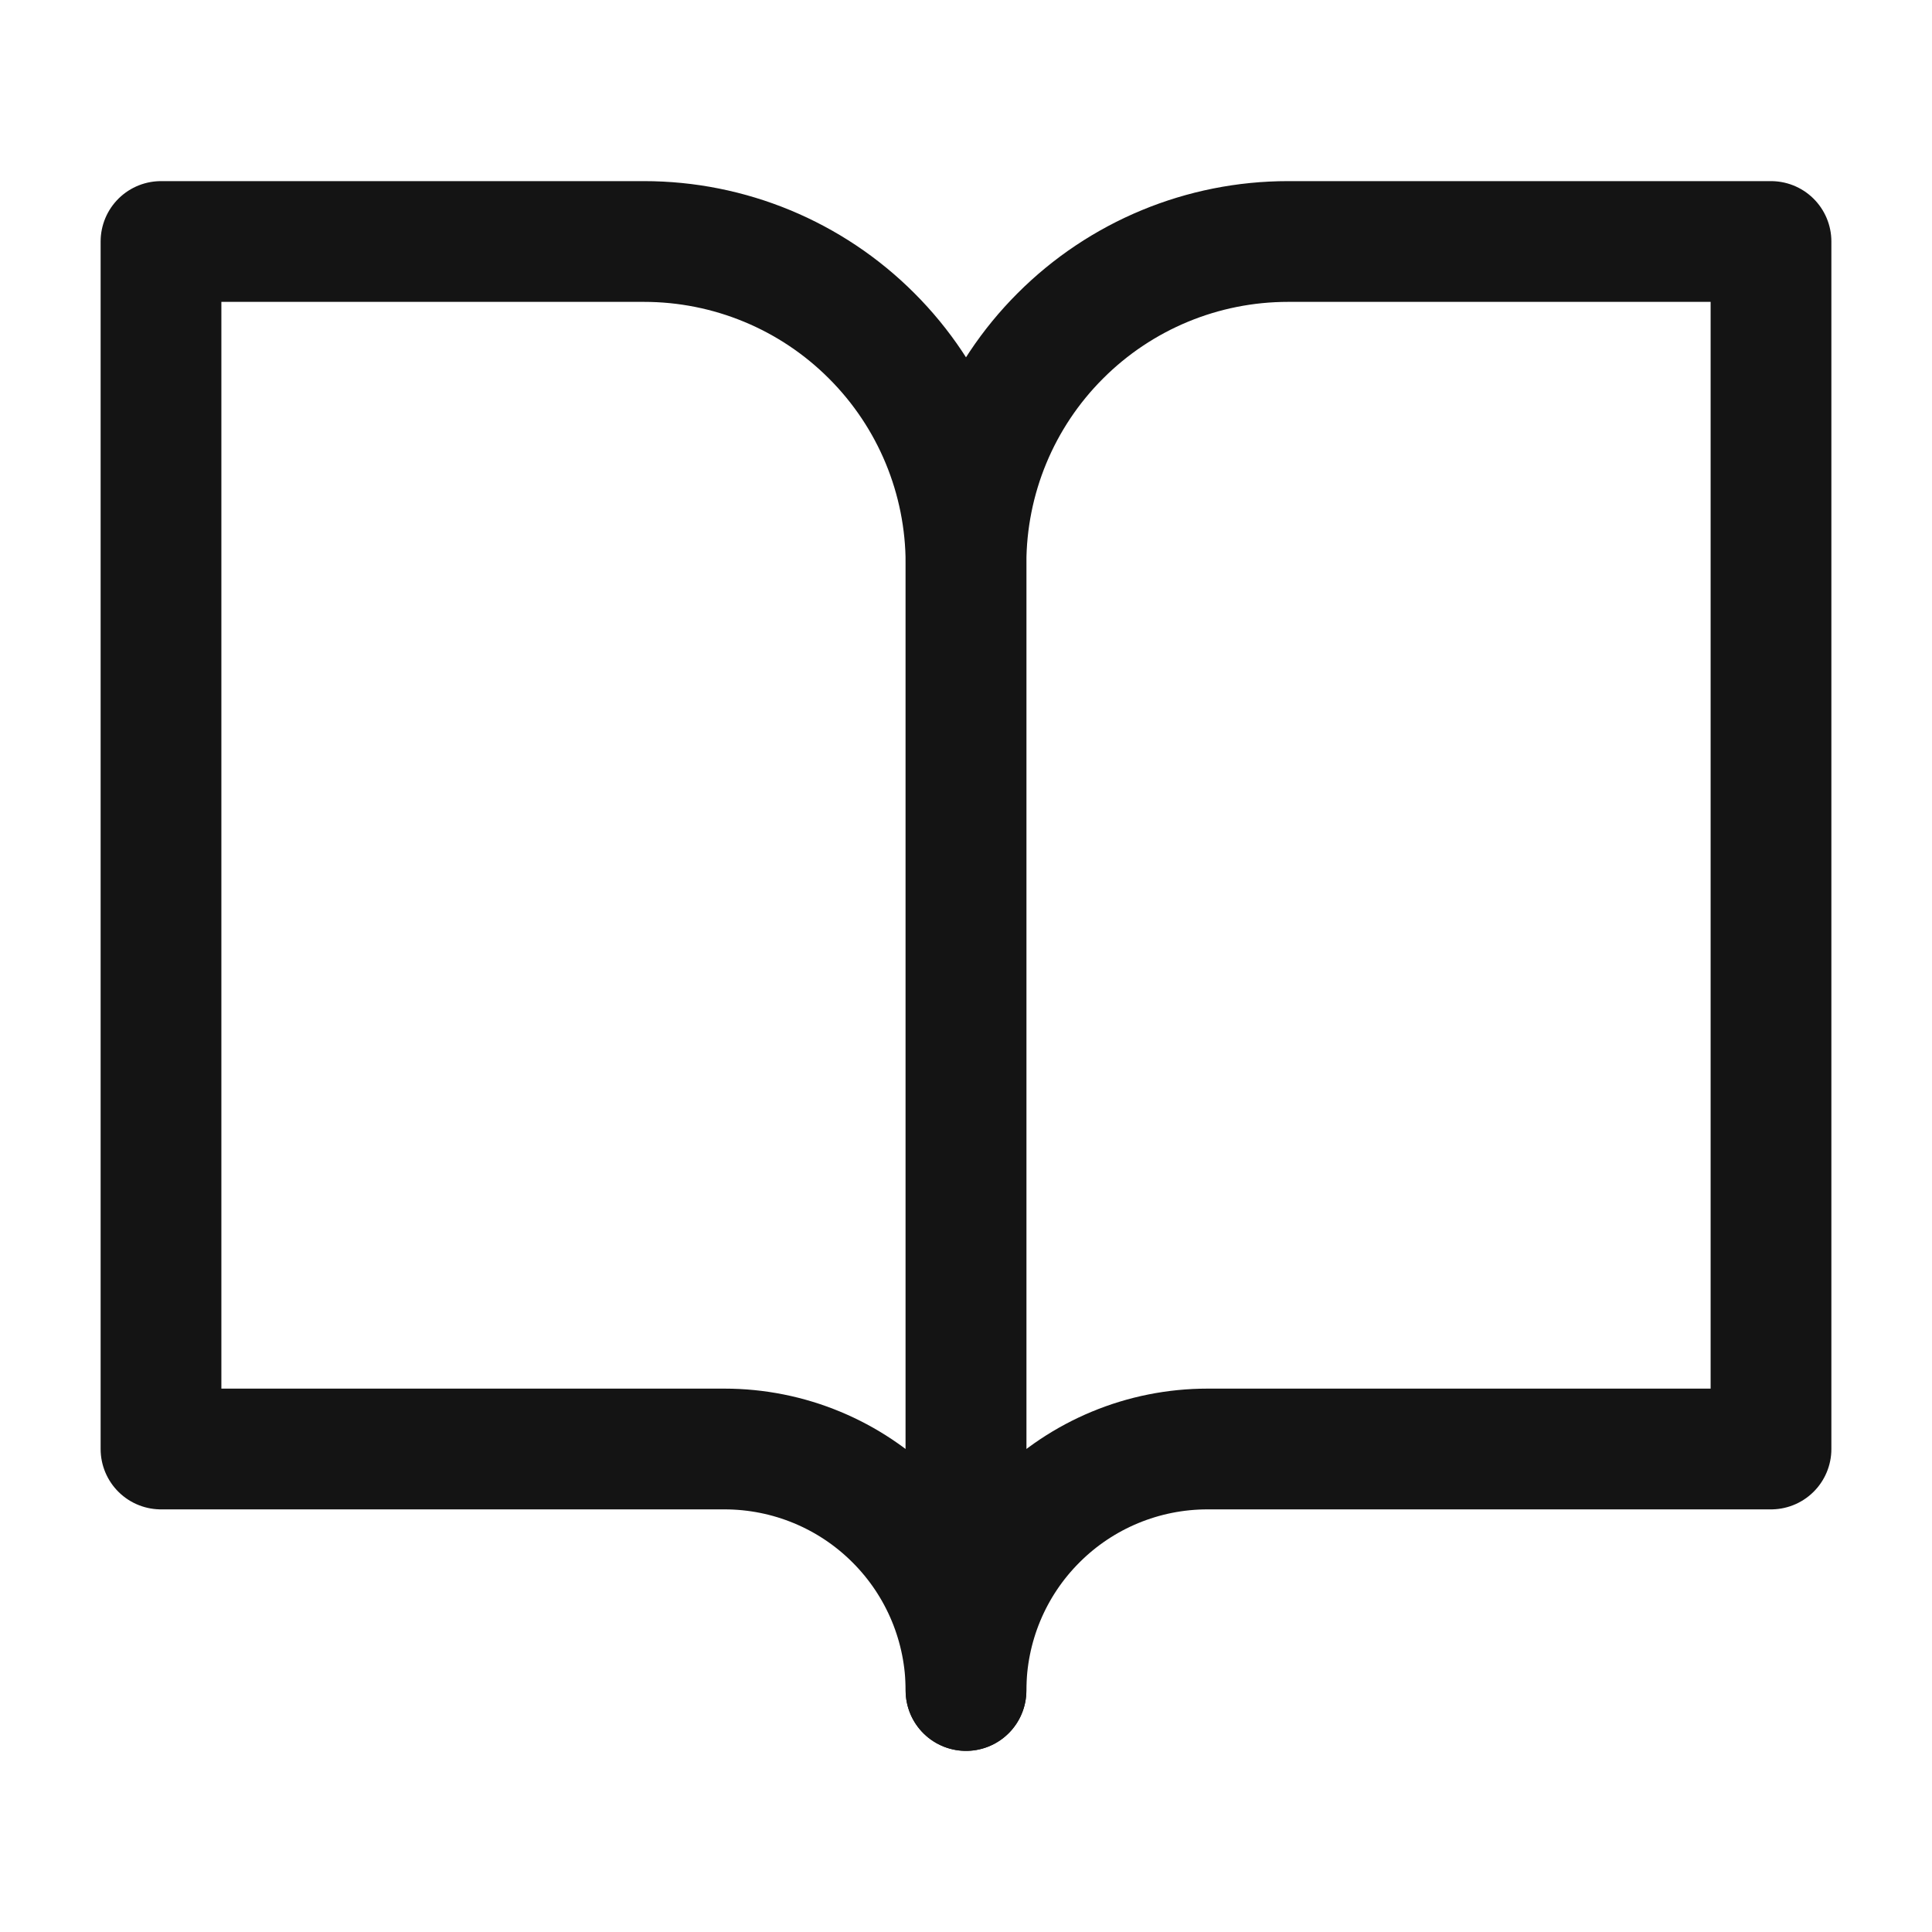
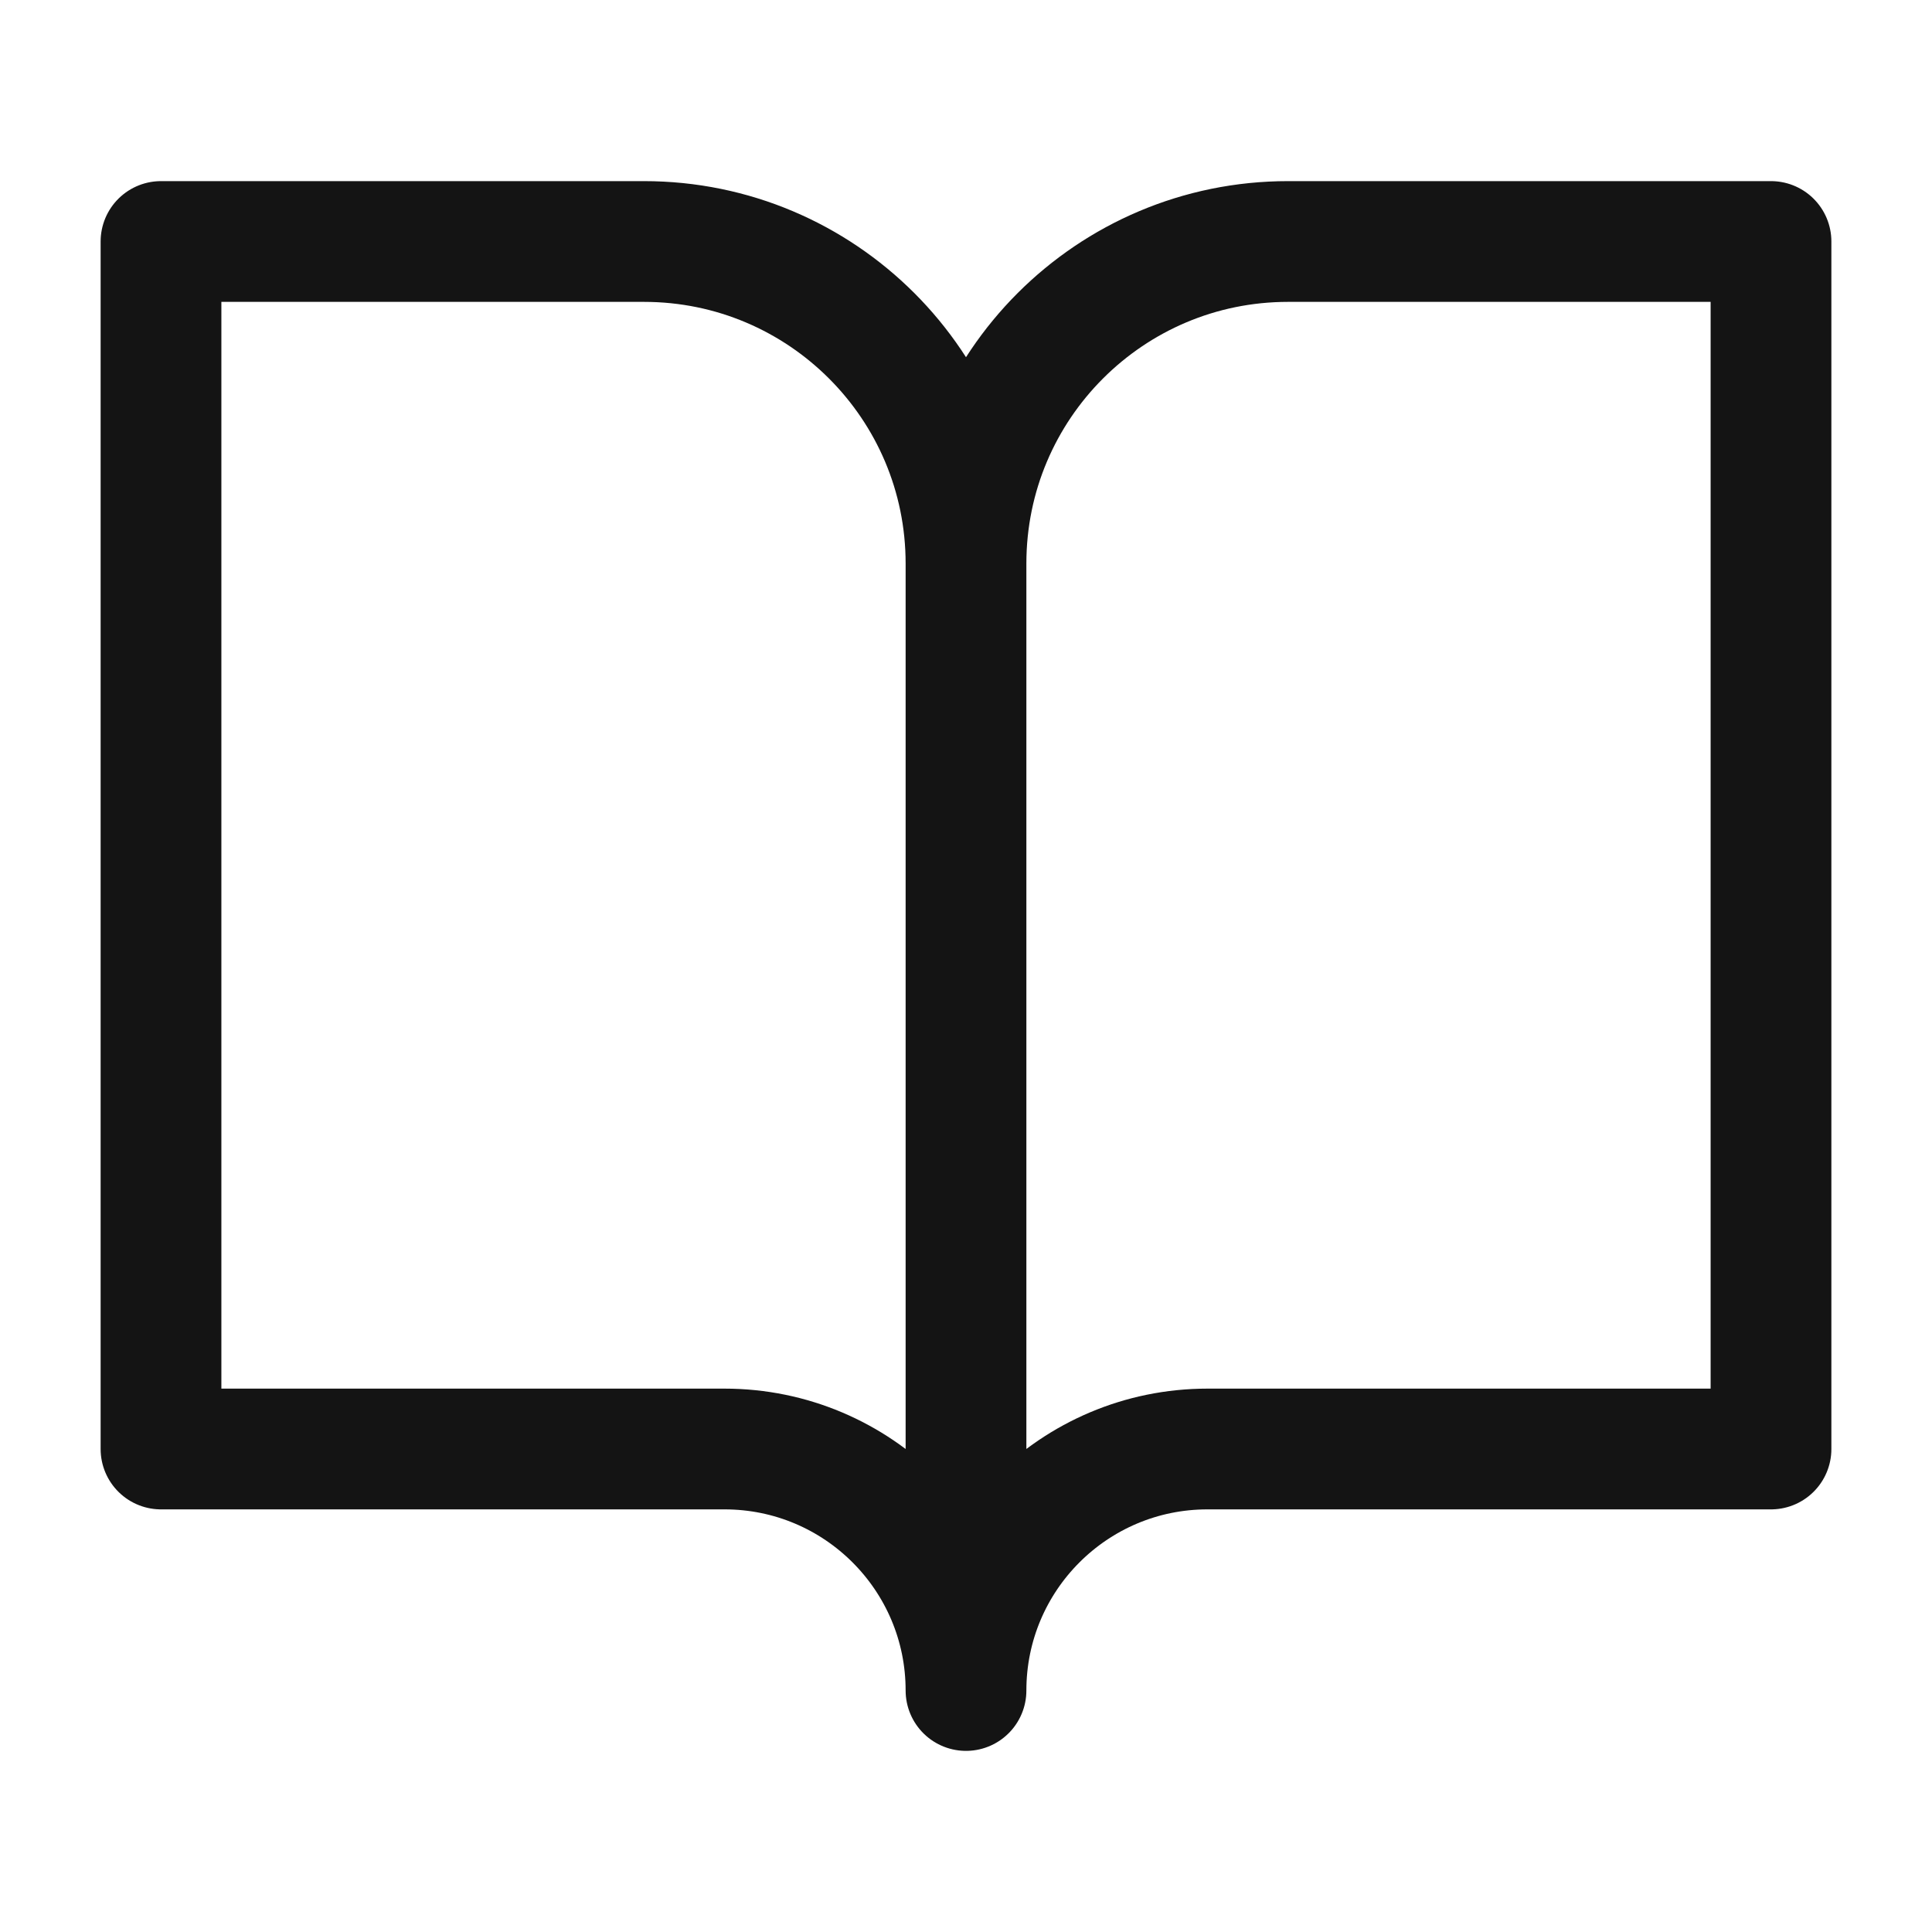
- <svg xmlns="http://www.w3.org/2000/svg" width="24" height="24" viewBox="0 0 24 24" fill="none">
-   <path d="M2 3H8C9.061 3 10.078 3.421 10.828 4.172C11.579 4.922 12 5.939 12 7V21C12 20.204 11.684 19.441 11.121 18.879C10.559 18.316 9.796 18 9 18H2V3Z" stroke="#141414" stroke-width="1.5" stroke-linecap="round" stroke-linejoin="round" />
-   <path d="M22 3H16C14.939 3 13.922 3.421 13.172 4.172C12.421 4.922 12 5.939 12 7V21C12 20.204 12.316 19.441 12.879 18.879C13.441 18.316 14.204 18 15 18H22V3Z" stroke="#141414" stroke-width="1.5" stroke-linecap="round" stroke-linejoin="round" />
+ <svg xmlns="http://www.w3.org/2000/svg" width="24" height="24" fill="none" viewBox="0 0 24 24">
+   <path stroke="#141414" stroke-linecap="round" stroke-linejoin="round" stroke-width="1.5" d="M2 3h6a4 4 0 0 1 4 4v14a3 3 0 0 0-3-3H2zm20 0h-6a4 4 0 0 0-4 4v14a3 3 0 0 1 3-3h7z" />
</svg>
